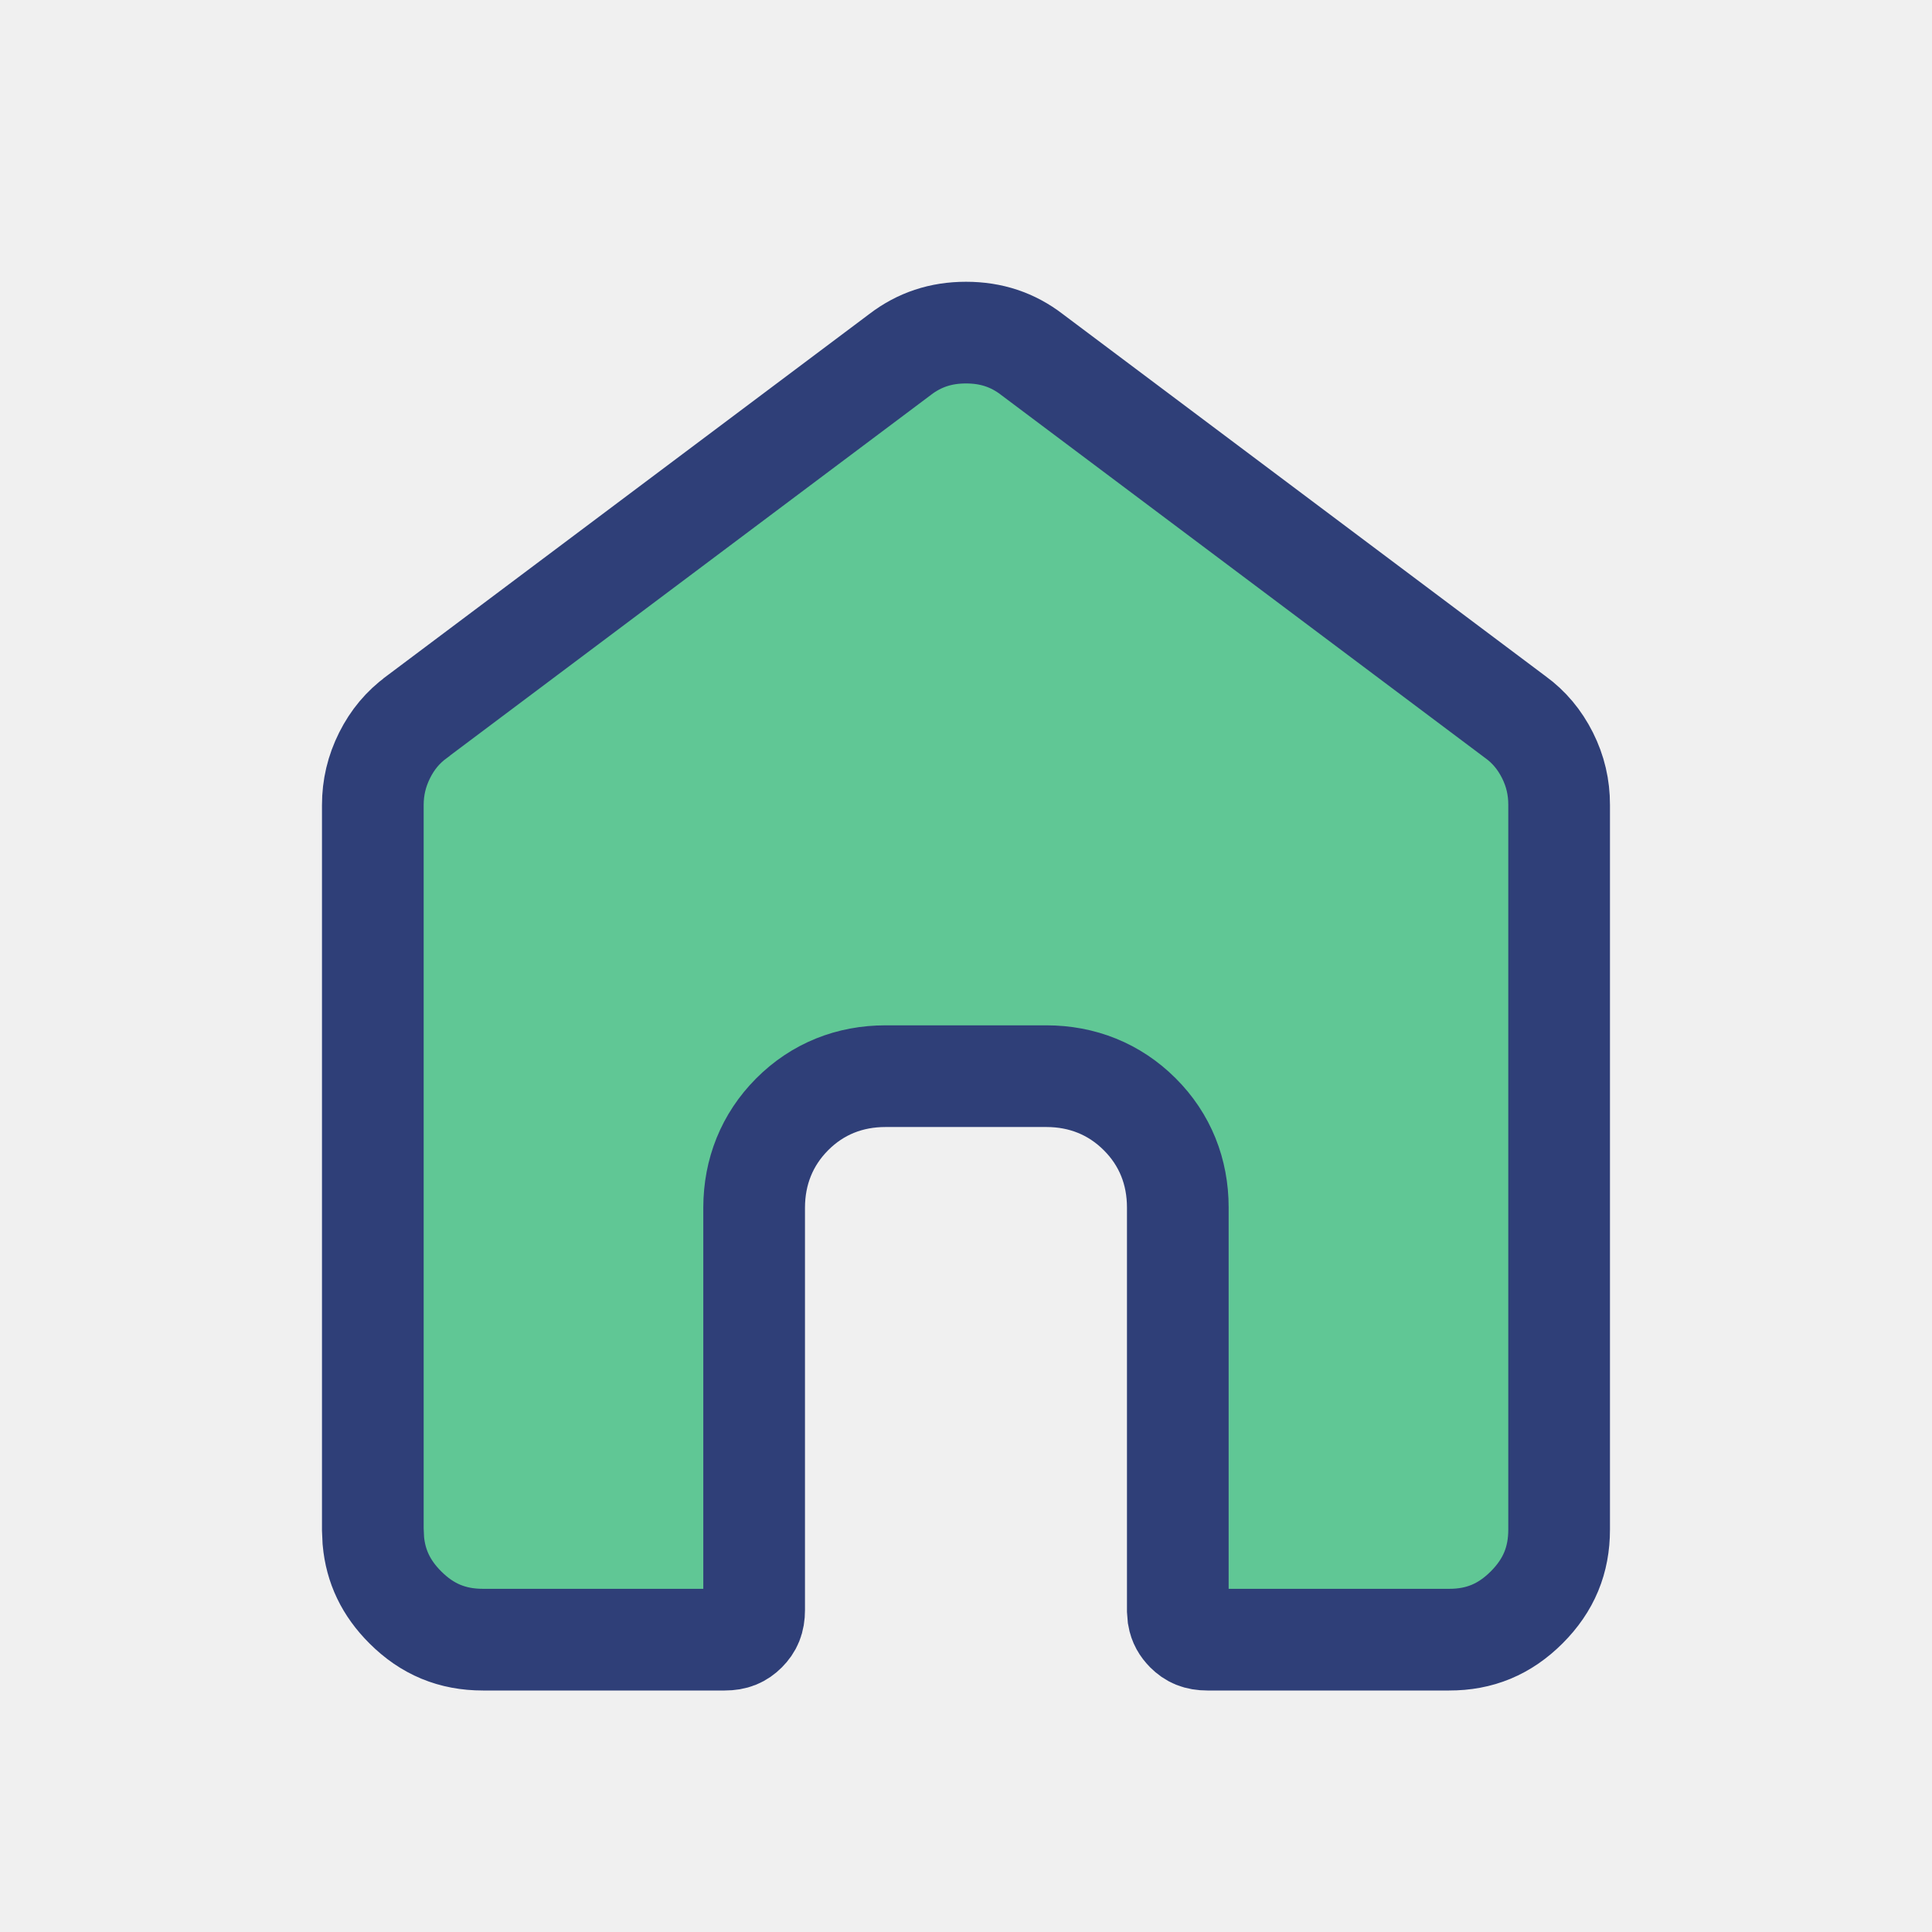
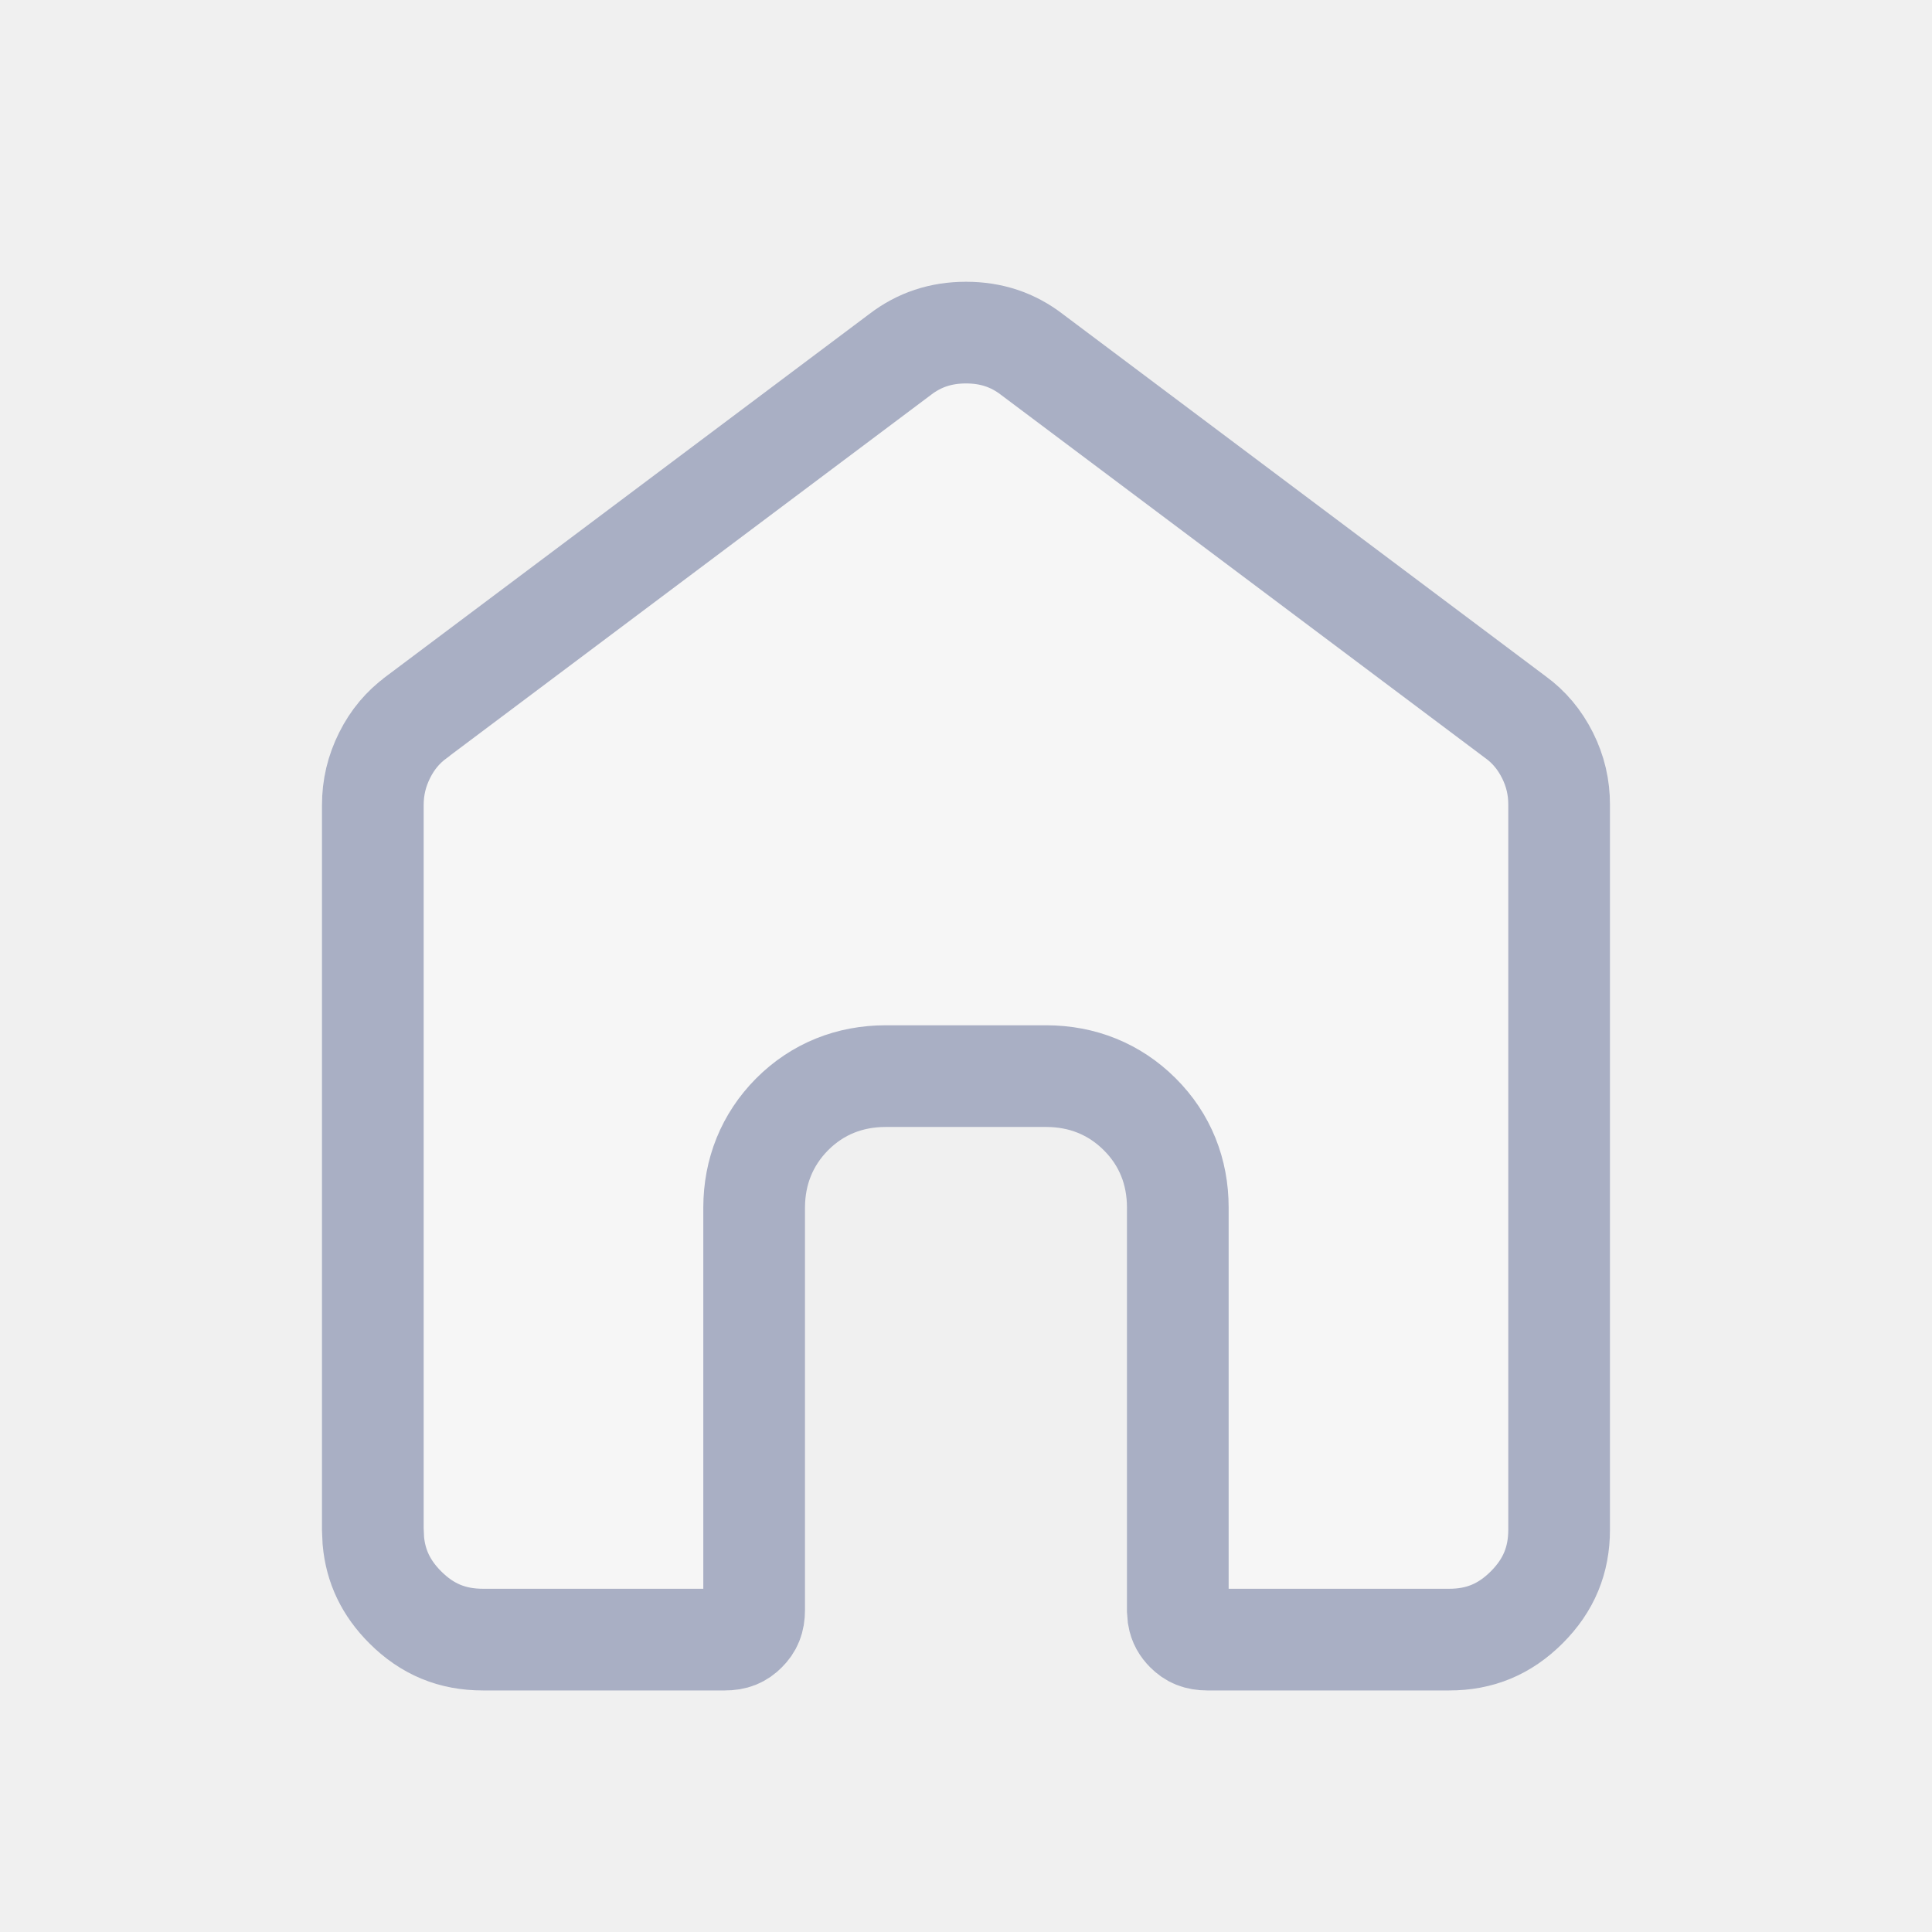
<svg xmlns="http://www.w3.org/2000/svg" width="38" height="38" viewBox="0 0 38 38" fill="none">
-   <path d="M19 6.542C19.499 6.542 19.919 6.684 20.294 6.97L20.3 6.975L29.8 14.1L29.809 14.106C30.074 14.3 30.281 14.546 30.437 14.856C30.592 15.165 30.667 15.487 30.666 15.832V30.084C30.666 30.687 30.463 31.179 30.029 31.614C29.594 32.049 29.102 32.251 28.501 32.25H23.75C23.554 32.25 23.437 32.195 23.331 32.089C23.25 32.007 23.198 31.92 23.177 31.799L23.166 31.665V23.75C23.166 23.049 22.918 22.415 22.416 21.915C21.917 21.417 21.284 21.168 20.585 21.167H17.416C16.715 21.167 16.081 21.415 15.581 21.917C15.084 22.416 14.835 23.049 14.833 23.748V31.667C14.833 31.863 14.778 31.981 14.67 32.089C14.563 32.196 14.446 32.25 14.252 32.25H9.5C8.896 32.25 8.404 32.047 7.971 31.614C7.592 31.235 7.389 30.81 7.343 30.304L7.333 30.082V15.834C7.333 15.488 7.41 15.166 7.565 14.856C7.72 14.546 7.928 14.3 8.193 14.106L8.199 14.1L17.7 6.975L17.706 6.97C18.082 6.684 18.502 6.542 19 6.542Z" fill="#60C795" stroke="#2F3F78" stroke-width="2" />
+   <g opacity="0.37">
+     <path d="M19 6.542C19.499 6.542 19.919 6.684 20.294 6.97L20.3 6.975L29.8 14.1L29.809 14.106C30.074 14.3 30.281 14.546 30.437 14.856C30.592 15.165 30.667 15.487 30.666 15.832V30.084C30.666 30.687 30.463 31.179 30.029 31.614C29.594 32.048 29.102 32.25 28.501 32.249H23.75C23.554 32.249 23.437 32.194 23.331 32.088C23.25 32.007 23.198 31.92 23.177 31.798L23.166 31.665V23.75C23.166 23.049 22.918 22.414 22.416 21.915C21.917 21.417 21.284 21.168 20.585 21.166H17.416C16.715 21.167 16.081 21.415 15.581 21.916C15.084 22.416 14.835 23.049 14.833 23.748V31.666C14.833 31.863 14.778 31.981 14.67 32.088C14.563 32.196 14.446 32.25 14.252 32.249H9.5C8.896 32.249 8.404 32.047 7.971 31.614C7.592 31.235 7.389 30.81 7.343 30.304L7.333 30.081V15.834C7.333 15.488 7.41 15.166 7.565 14.856C7.72 14.545 7.928 14.3 8.193 14.106L8.199 14.1L17.7 6.975L17.706 6.97C18.082 6.684 18.502 6.542 19 6.542Z" fill="white" stroke="#2F3F78" stroke-width="2" />
+   </g>
</svg>
